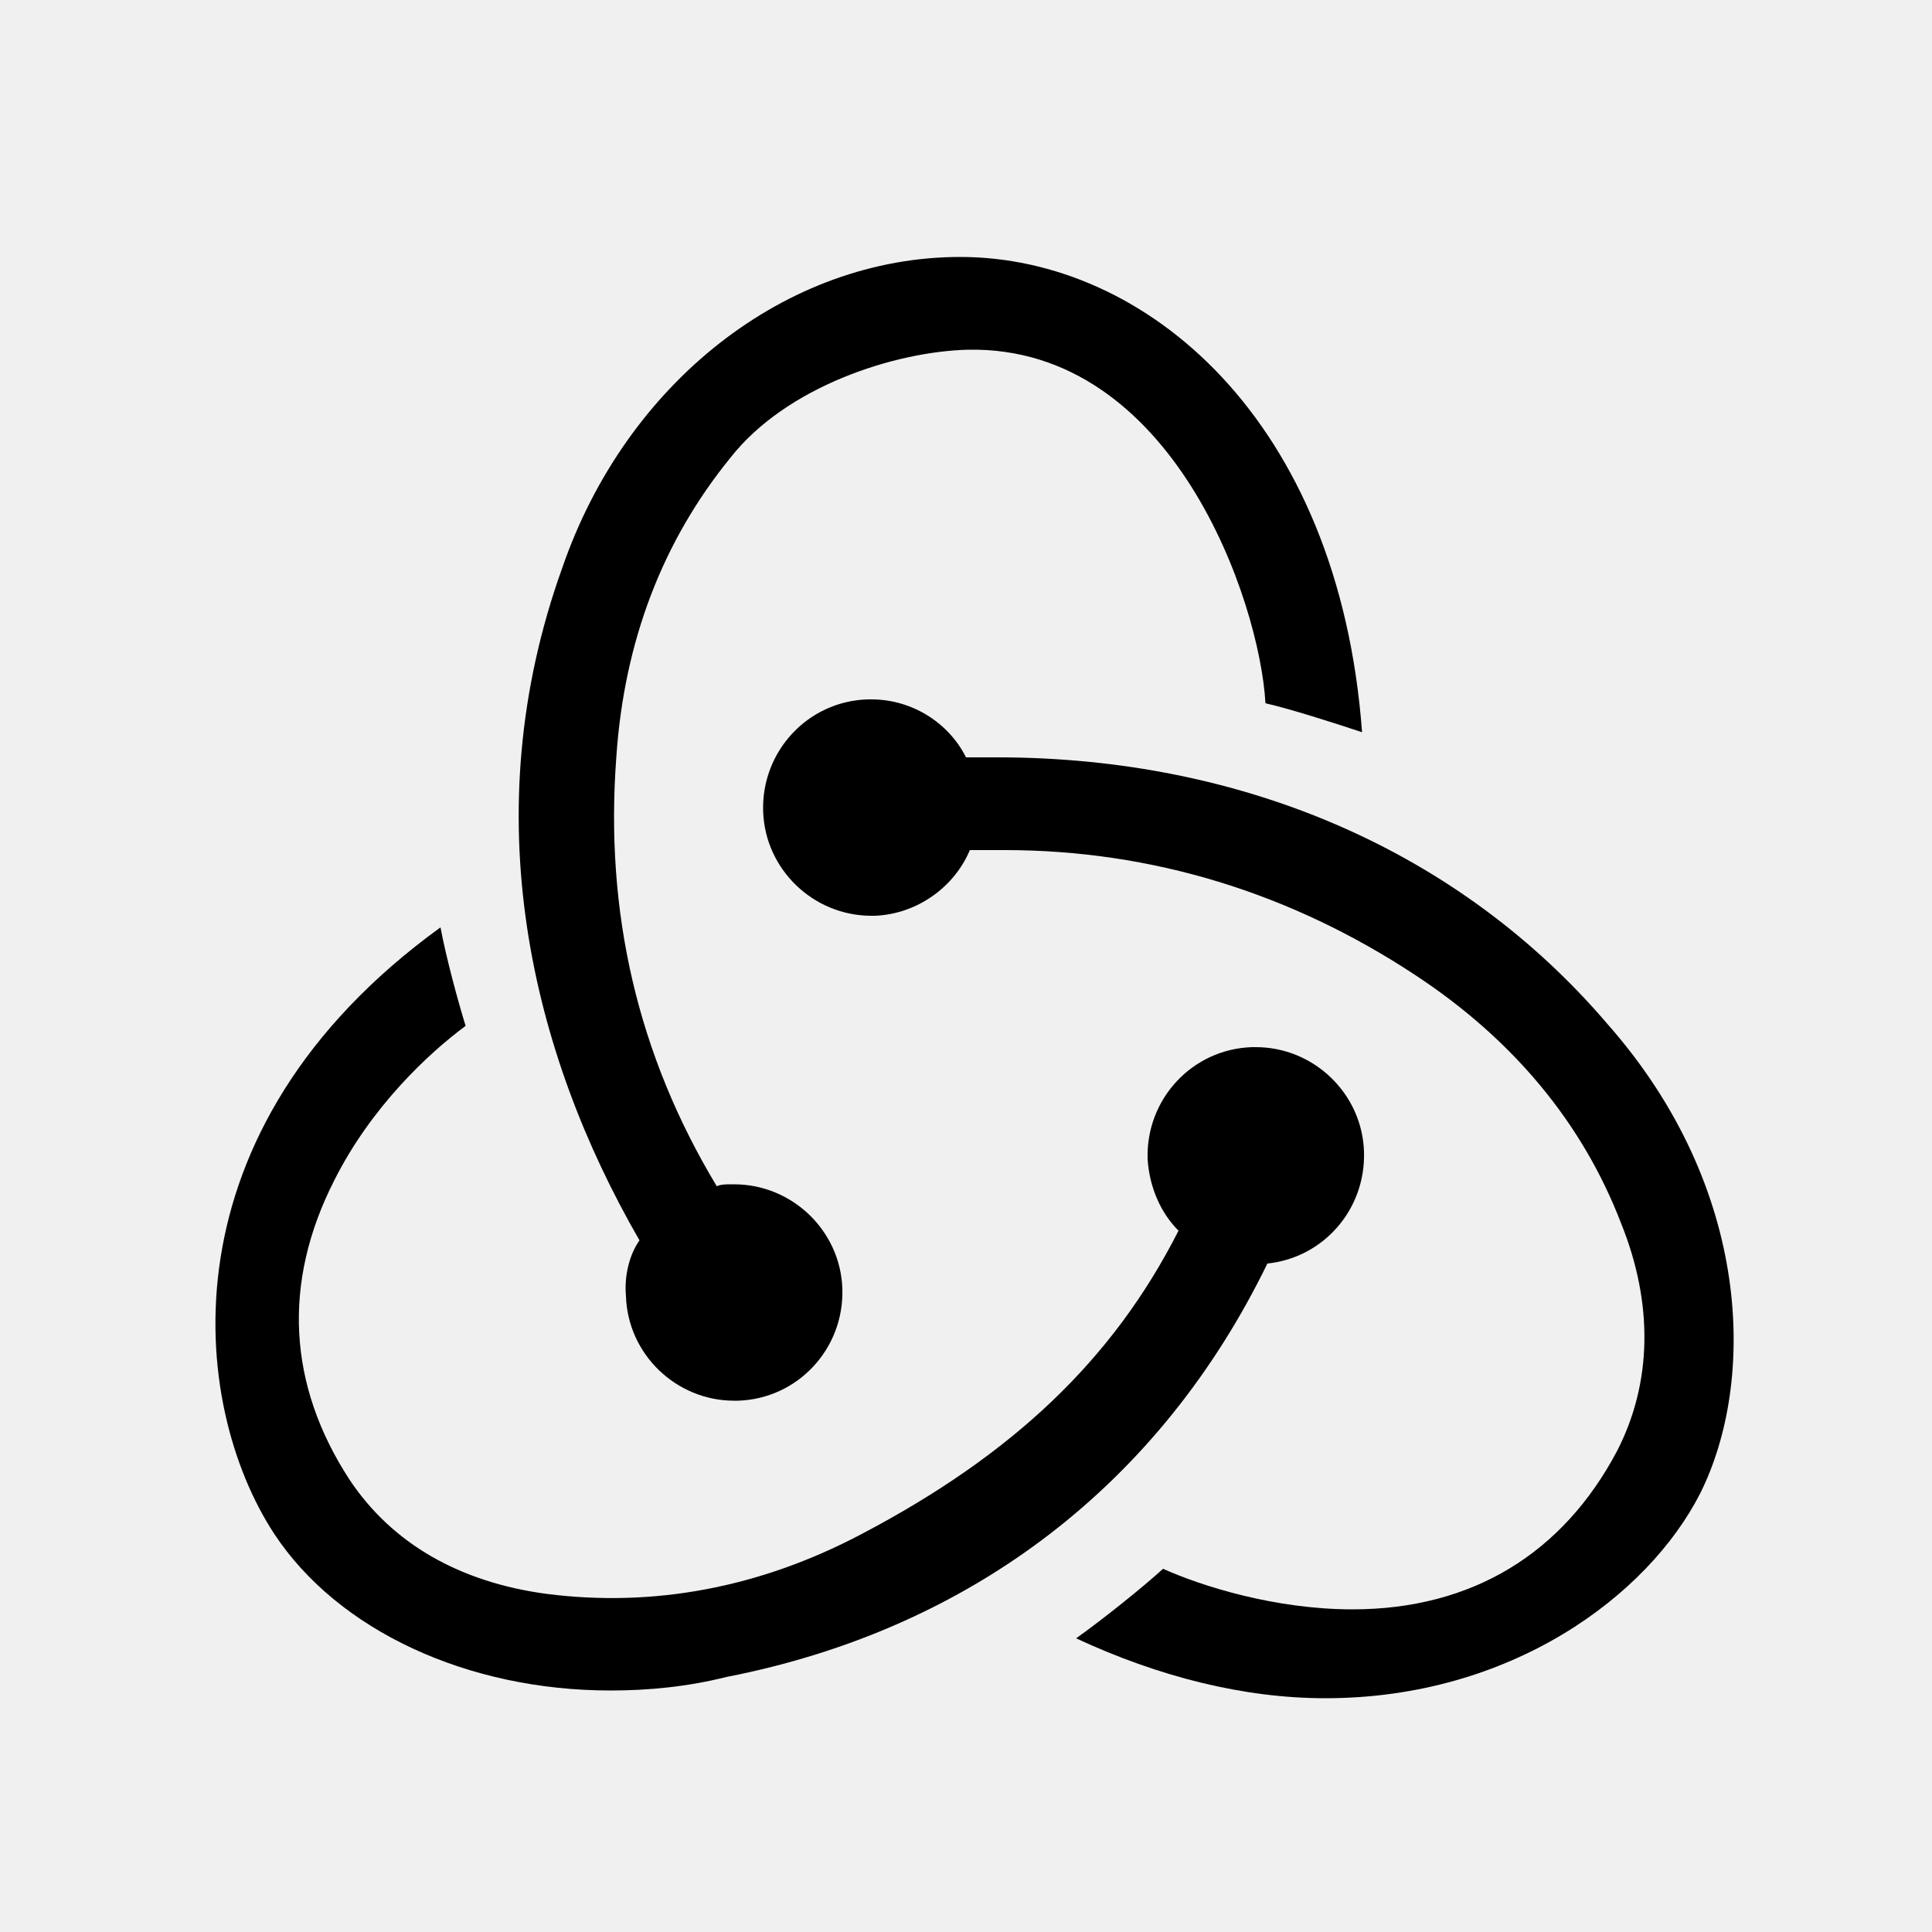
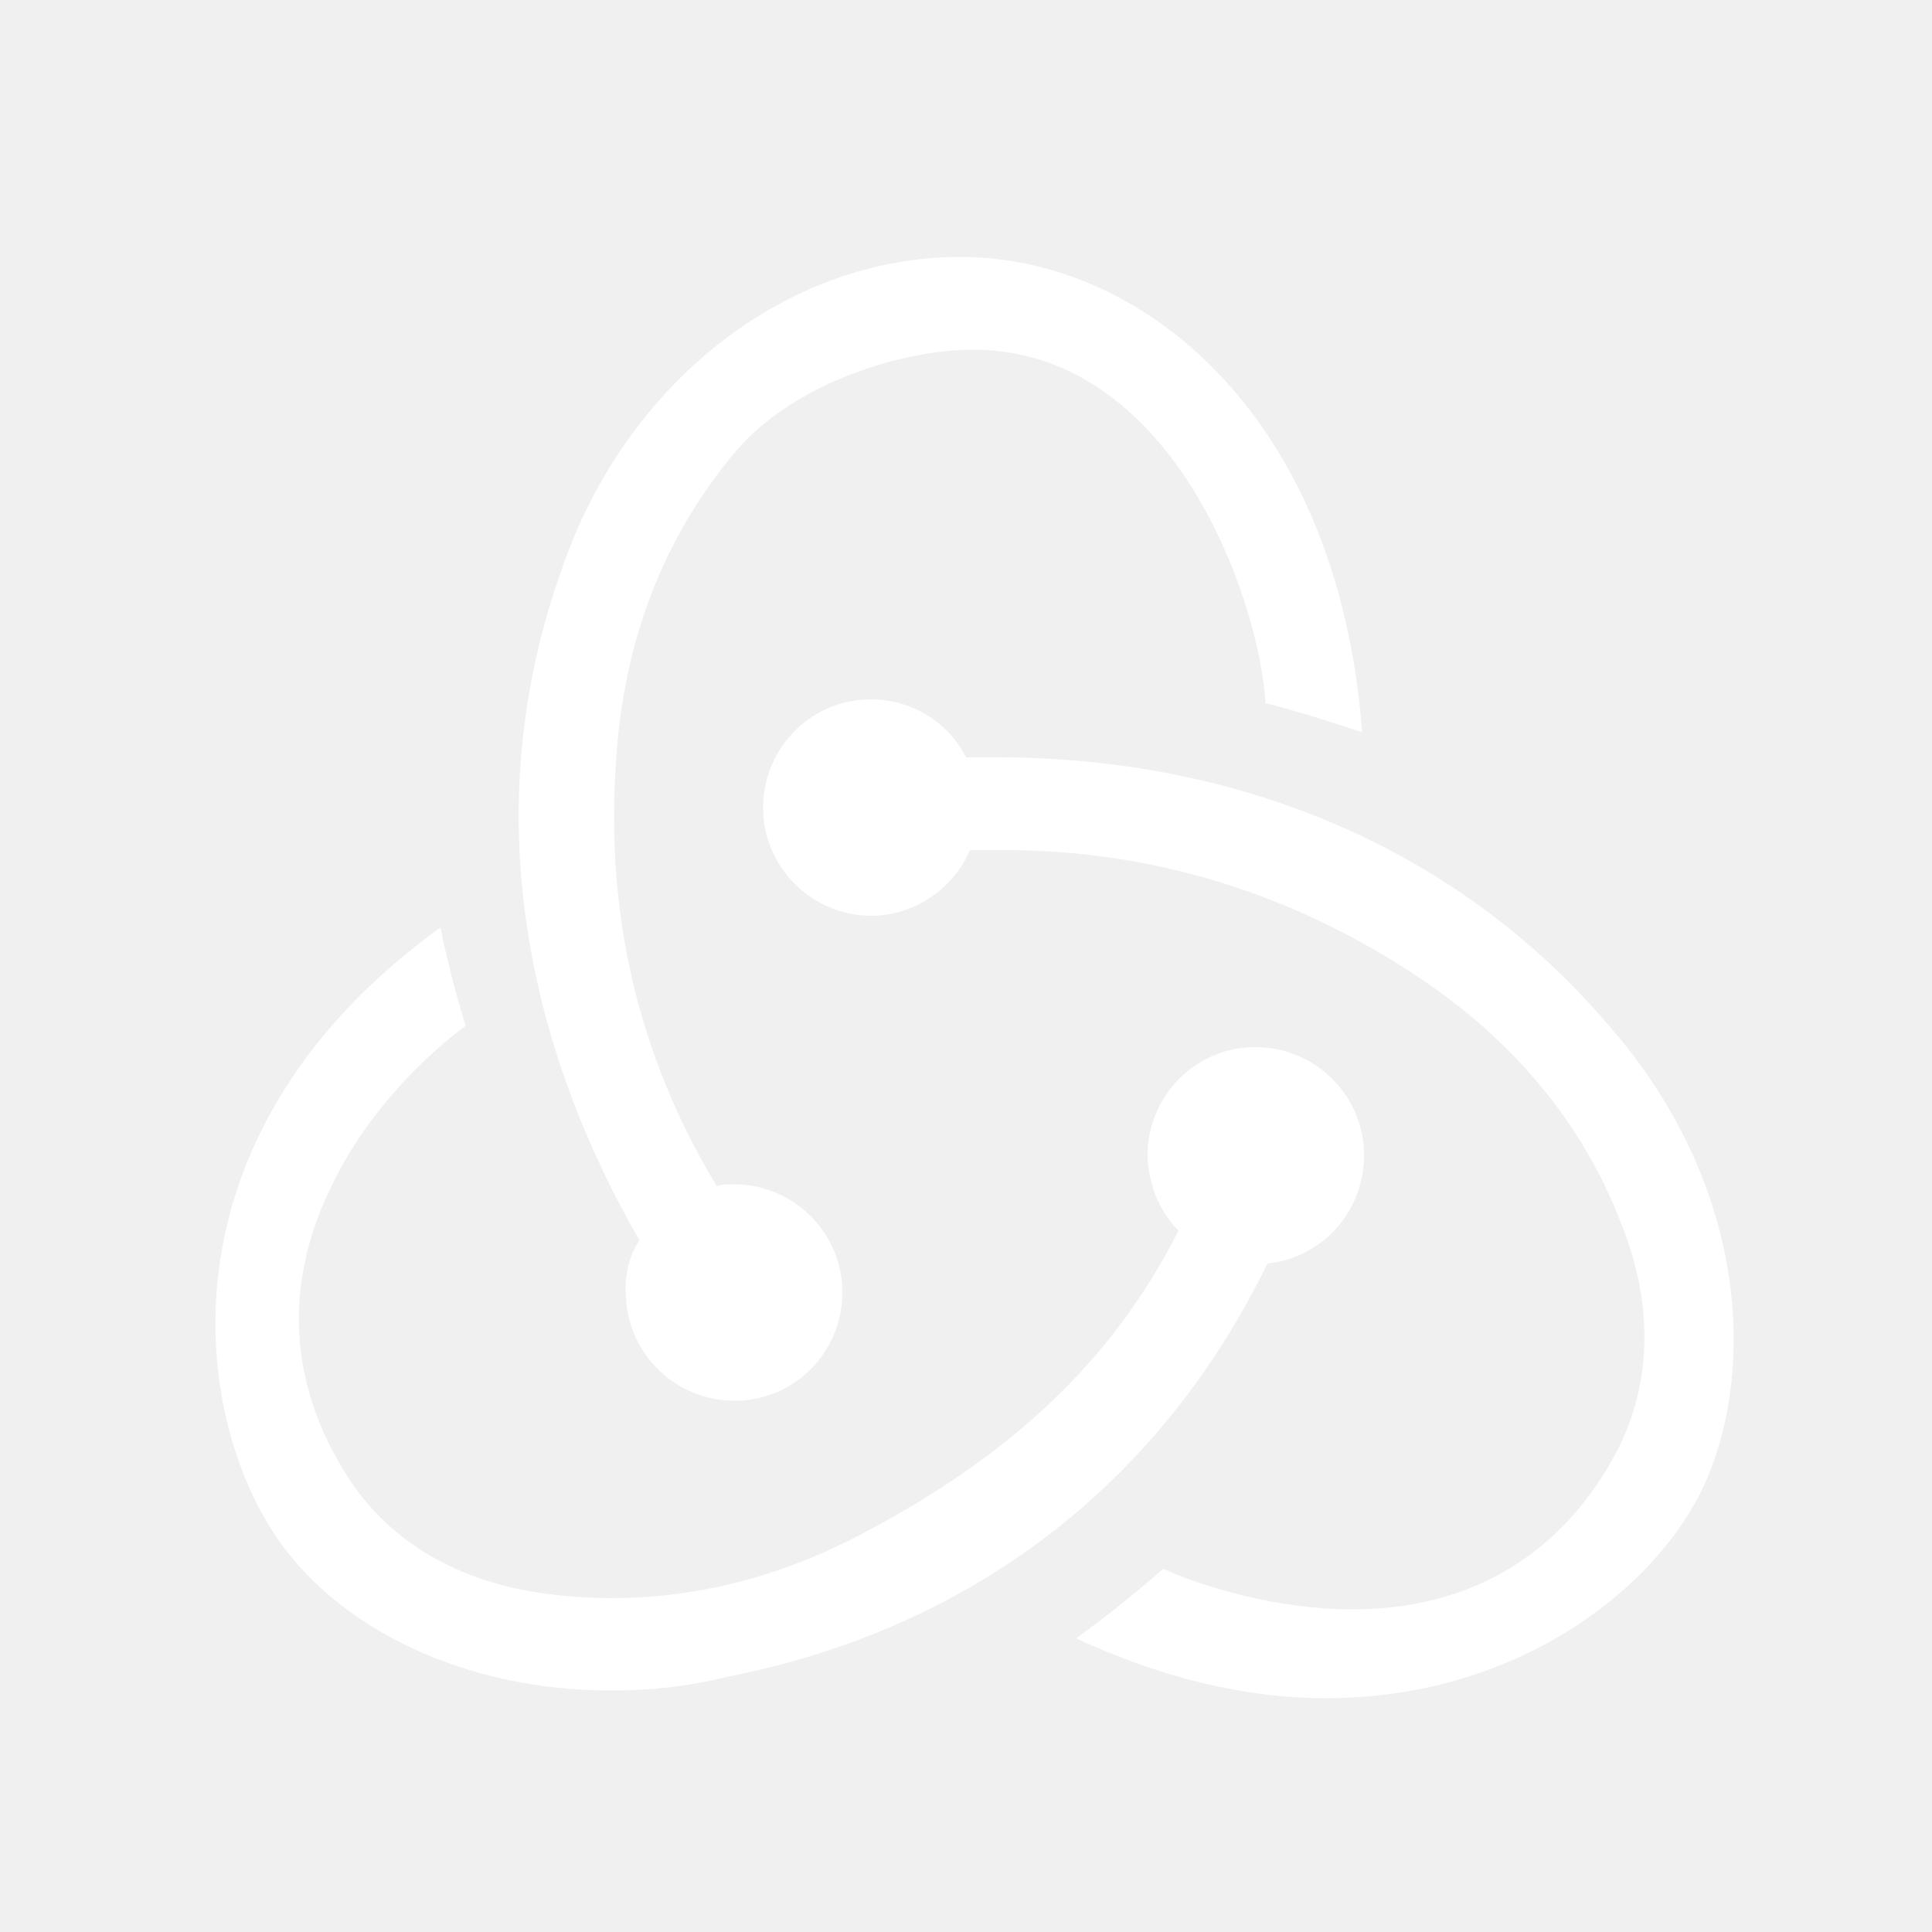
<svg xmlns="http://www.w3.org/2000/svg" viewBox="0 0 100 100">
-   <g fill="#000000">
+   <g fill="#ffffff">
    <path d="M65.6 65.4c2.9-.3 5.1-2.8 5-5.8-.1-3-2.6-5.4-5.6-5.4h-.2c-3.1.1-5.5 2.7-5.4 5.8.1 1.5.7 2.8 1.6 3.7-3.4 6.7-8.6 11.6-16.4 15.7-5.3 2.8-10.8 3.8-16.3 3.1-4.5-.6-8-2.6-10.2-5.9-3.2-4.9-3.5-10.2-.8-15.5 1.9-3.8 4.9-6.6 6.8-8-.4-1.3-1-3.5-1.3-5.1-14.5 10.5-13 24.7-8.6 31.4 3.3 5 10 8.1 17.4 8.1 2 0 4-.2 6-.7 12.8-2.5 22.5-10.1 28-21.4z" />
    <path d="M83.2 53c-7.6-8.9-18.8-13.8-31.6-13.8H50c-.9-1.8-2.8-3-4.9-3h-.2c-3.1.1-5.5 2.7-5.4 5.8.1 3 2.6 5.4 5.6 5.4h.2c2.2-.1 4.1-1.5 4.9-3.4H52c7.6 0 14.8 2.2 21.3 6.5 5 3.3 8.6 7.6 10.6 12.8 1.7 4.2 1.6 8.3-.2 11.8-2.8 5.3-7.5 8.2-13.7 8.2-4 0-7.8-1.2-9.8-2.1-1.1 1-3.1 2.6-4.5 3.6 4.3 2 8.7 3.1 12.9 3.1 9.6 0 16.7-5.3 19.4-10.6 2.9-5.8 2.7-15.8-4.8-24.3z" />
    <path d="M32.4 67.1c.1 3 2.6 5.4 5.6 5.4h.2c3.1-.1 5.5-2.7 5.4-5.8-.1-3-2.6-5.4-5.6-5.4h-.2c-.2 0-.5 0-.7.1-4.1-6.8-5.8-14.2-5.2-22.2.4-6 2.4-11.2 5.9-15.5 2.9-3.7 8.5-5.5 12.3-5.6 10.6-.2 15.1 13 15.4 18.3 1.3.3 3.5 1 5 1.5-1.2-16.2-11.2-24.6-20.8-24.6-9 0-17.3 6.5-20.6 16.1-4.6 12.8-1.6 25.1 4 34.8-.5.7-.8 1.8-.7 2.9z" />
  </g>
</svg>
